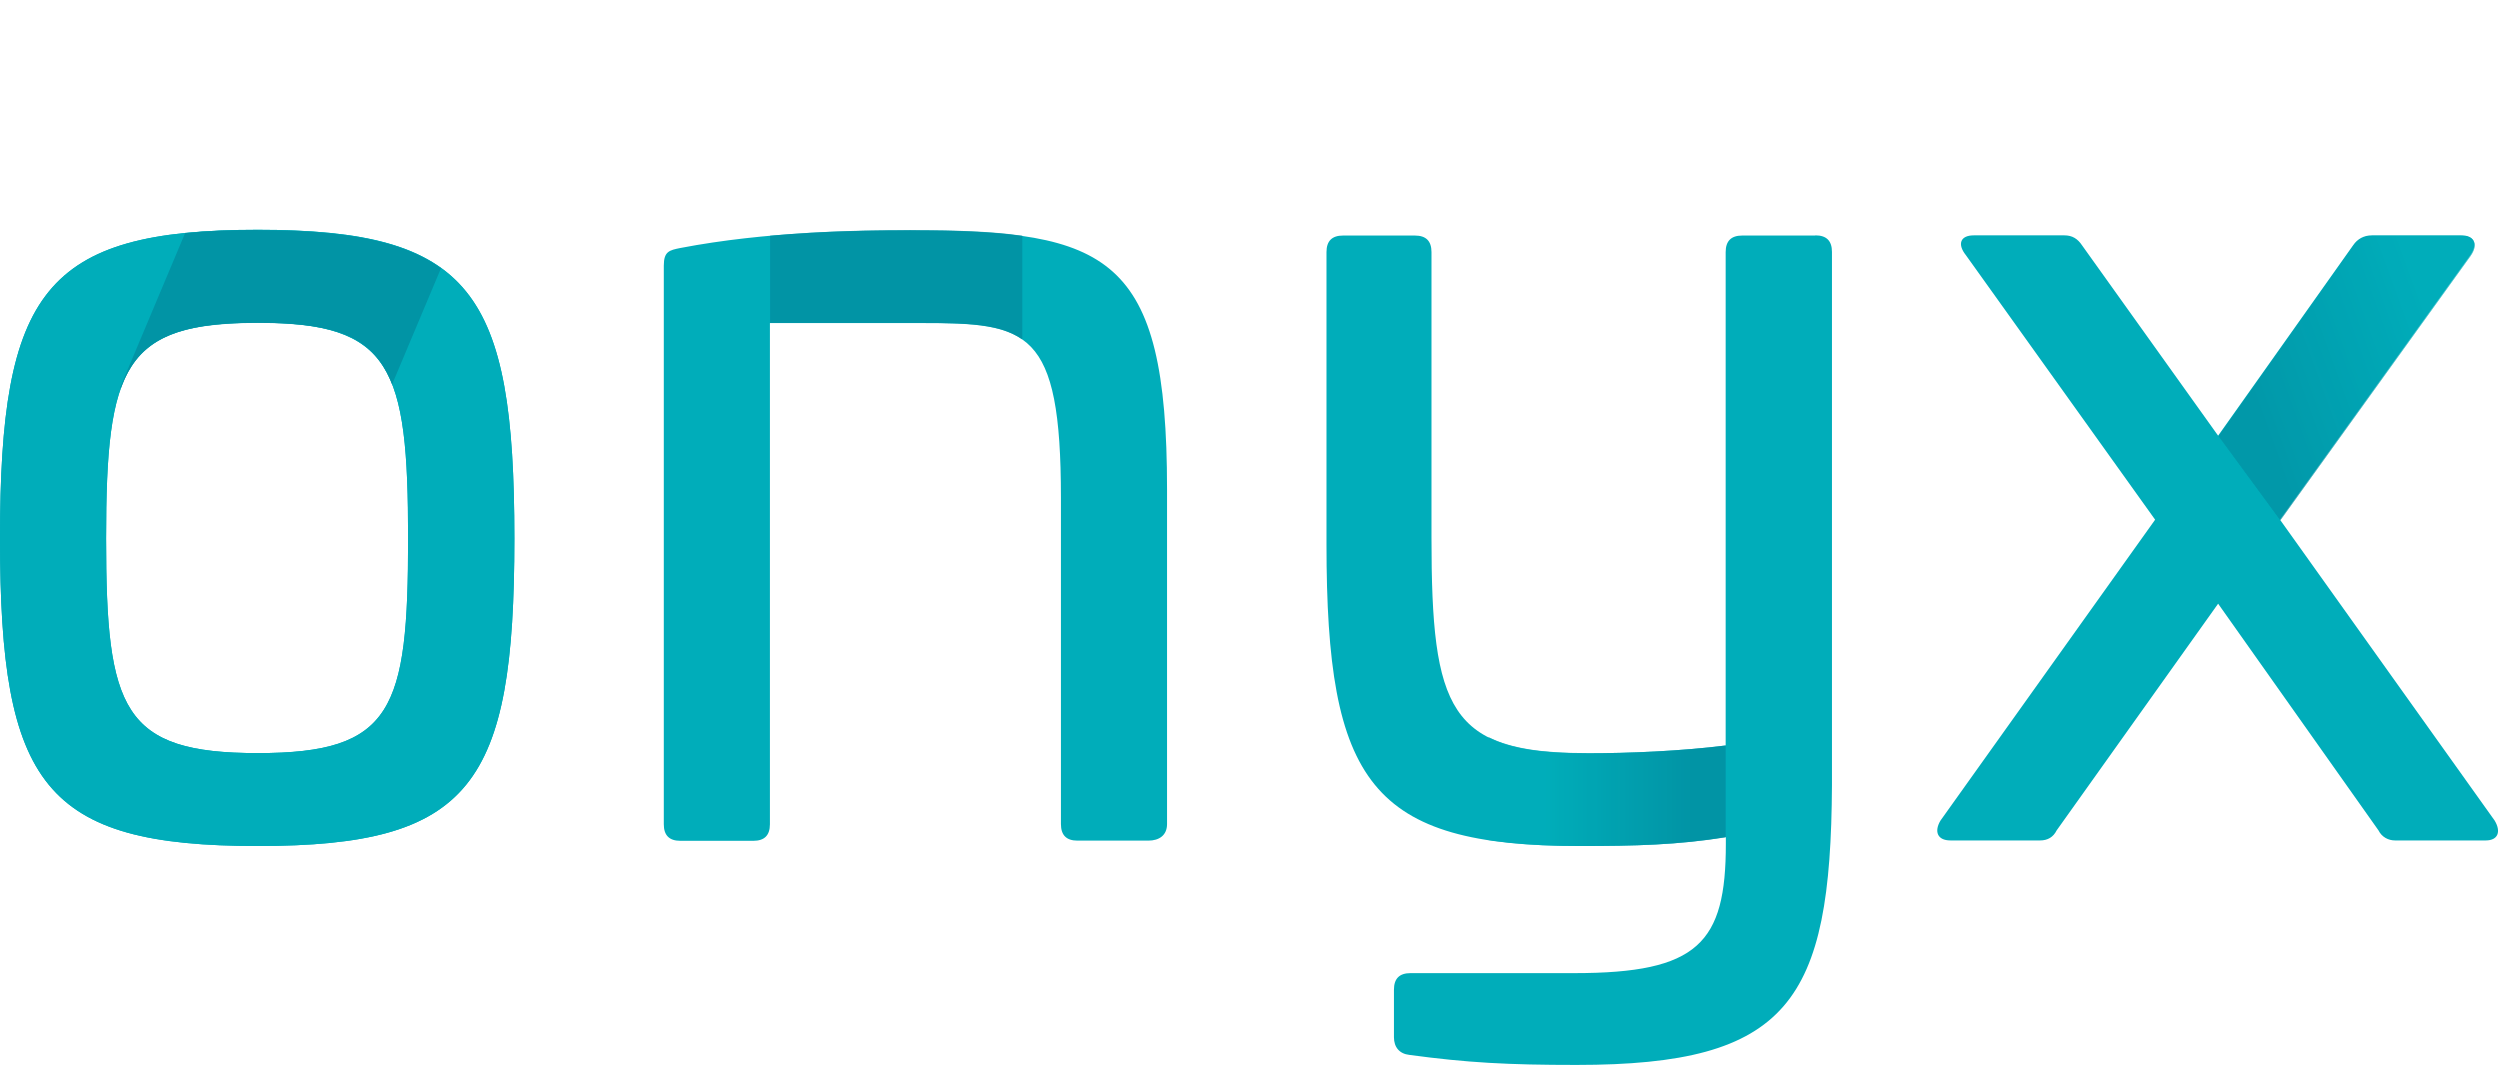
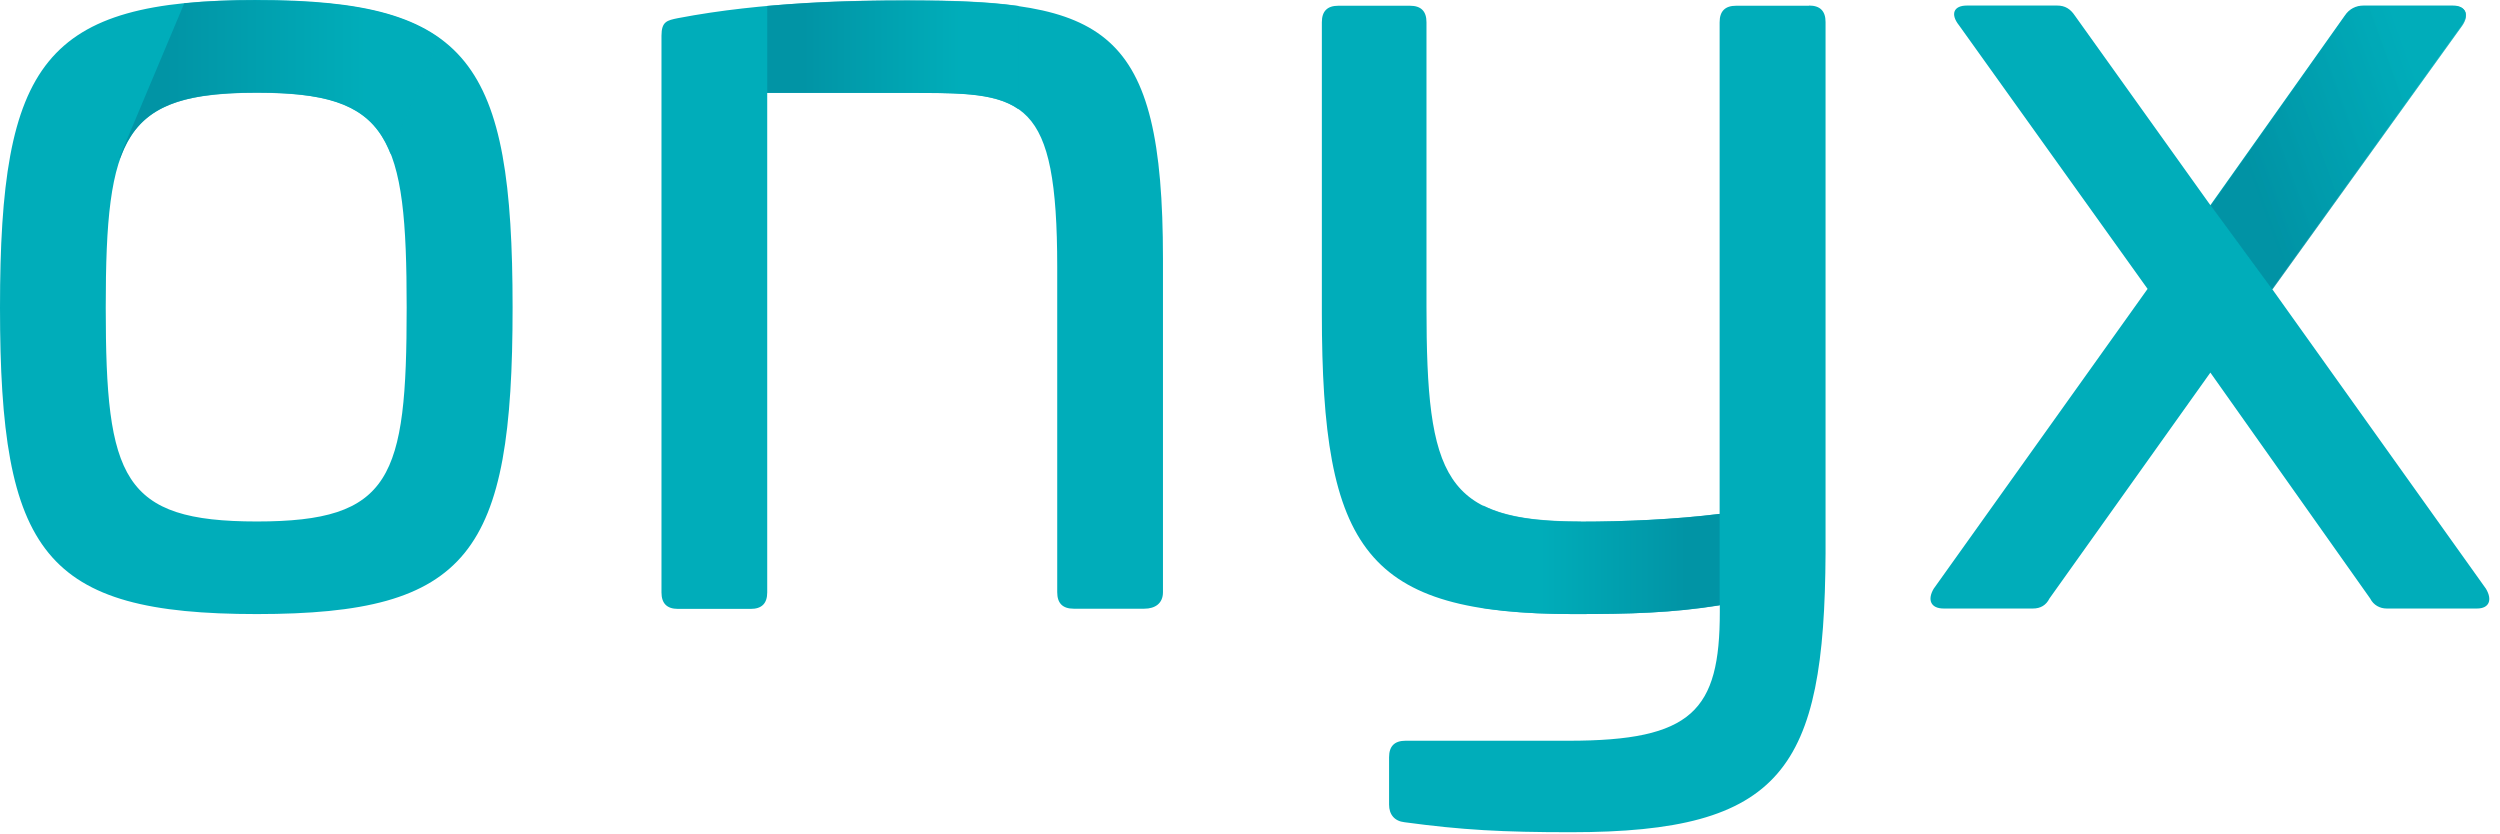
- <svg xmlns="http://www.w3.org/2000/svg" xml:space="preserve" style="fill-rule:evenodd;clip-rule:evenodd;stroke-linejoin:round;stroke-miterlimit:2" viewBox="0 0 1132 483">
-   <path d="M40.47 34.66c0 13.28-2.32 16.55-13.81 16.55s-13.87-3.27-13.87-16.55 2.38-16.61 13.87-16.61 13.81 3.33 13.81 16.61m-21.97 0c0 9.23.89 11.55 8.16 11.55s8.09-2.32 8.09-11.55-.89-11.61-8.09-11.61-8.16 2.32-8.16 11.61m57.09-2.67v18.04c0 .6-.42.89-1.01.89h-3.81c-.6 0-.89-.3-.89-.89V32.47c0-9.11-1.79-9.4-7.5-9.4h-8.16v26.97c0 .6-.3.89-.89.89H49.4c-.6 0-.89-.3-.89-.89V19.98c0-.77.3-.83.89-.95 4.64-.89 9.52-.95 12.38-.95 10.65 0 13.81 1.31 13.81 13.93zm34.89-13.64c.6 0 .89.3.89.89v28.69c-.06 11.67-2.32 15.06-13.75 15.06-3.69 0-5.89-.12-8.99-.54-.54-.06-.83-.42-.83-.95v-2.56c0-.6.3-.89.89-.89h8.81c6.67 0 8.16-1.61 8.16-6.96v-.36c-2.56.42-4.88.48-7.86.48-11.25 0-13.63-3.39-13.63-16.25V19.25c0-.6.3-.89.89-.89h3.87c.6 0 .89.3.89.89v15.36c0 9.28.95 11.61 8.33 11.61 2.32 0 5.12-.12 7.5-.42V19.25c0-.6.3-.89.89-.89h3.93zm34.76 0c.71 0 .89.48.48 1.07l-10.24 14.23 11.55 16.19c.36.6.18 1.07-.48 1.07h-4.88c-.36 0-.71-.18-.89-.54l-8.63-12.2-8.69 12.2c-.18.36-.48.54-.89.54h-4.82c-.71 0-.89-.48-.54-1.07l11.55-16.19-10.18-14.23c-.48-.6-.3-1.07.42-1.07h4.88c.42 0 .71.18.95.54l7.32 10.24 7.26-10.24c.24-.36.6-.54 1.01-.54z" style="fill:#00adba;fill-rule:nonzero" transform="translate(-107.623 -47.836)scale(8.41461)" />
-   <g opacity=".64">
-     <path d="m132.18 29.15 7.25-10.23c.24-.36.59-.54 1.01-.54h4.82c.71 0 .89.48.48 1.07L135.5 33.68" style="fill:url(#a);fill-rule:nonzero" transform="translate(-107.623 -47.836)scale(8.41461)" />
-     <path d="m132.18 29.15 7.25-10.23c.24-.36.59-.54 1.01-.54h4.82c.71 0 .89.48.48 1.07L135.5 33.68l-3.33-4.53z" style="fill:url(#b);fill-rule:nonzero" transform="translate(-107.623 -47.836)scale(8.41461)" />
-   </g>
-   <path d="M98.16 46.21c-2.35 0-4.04-.24-5.27-.86v5.54c1.42.22 3.03.32 4.91.32 2.97 0 5.29-.06 7.85-.47V45.8c-2.38.3-5.18.42-7.5.42z" opacity=".8" style="fill:url(#c);fill-rule:nonzero" transform="translate(-107.623 -47.836)scale(8.41461)" />
-   <path d="M54.23 23.06h8.14c2.5 0 4.25.06 5.43.89v-5.58c-1.67-.24-3.66-.3-6.02-.3-1.86 0-4.59.03-7.55.3v4.7z" style="fill:url(#d);fill-rule:nonzero" transform="translate(-107.623 -47.836)scale(8.41461)" />
-   <path d="M40.47 34.66c0 13.28-2.32 16.55-13.81 16.55s-13.87-3.27-13.87-16.55 2.38-16.61 13.87-16.61 13.81 3.33 13.81 16.61m-21.97 0c0 9.23.89 11.55 8.16 11.55s8.09-2.32 8.09-11.55-.89-11.61-8.09-11.61-8.16 2.32-8.16 11.61" style="fill:#00adba;fill-rule:nonzero" transform="translate(-107.623 -47.836)scale(8.41461)" />
-   <path d="M26.66 18.06c-1.44 0-2.74.05-3.91.17l-3.5 8.32.05.02c.96-2.66 3.01-3.51 7.36-3.51s6.25.8 7.23 3.31l2.63-6.25c-2.1-1.51-5.24-2.05-9.86-2.05z" style="fill:url(#e);fill-rule:nonzero" transform="translate(-107.623 -47.836)scale(8.41461)" />
+ <svg xmlns="http://www.w3.org/2000/svg" xml:space="preserve" style="fill-rule:evenodd;clip-rule:evenodd;stroke-linejoin:round;stroke-miterlimit:2" viewBox="0 0 135 45">
+   <path d="M40.47 34.66c0 13.28-2.32 16.55-13.81 16.55s-13.87-3.27-13.87-16.55 2.38-16.61 13.87-16.61 13.81 3.33 13.81 16.61m-21.97 0c0 9.23.89 11.55 8.16 11.55s8.09-2.32 8.09-11.55-.89-11.61-8.09-11.61-8.16 2.32-8.16 11.61m57.09-2.67v18.04c0 .6-.42.89-1.01.89h-3.81c-.6 0-.89-.3-.89-.89V32.47c0-9.11-1.79-9.4-7.5-9.4h-8.16v26.97c0 .6-.3.89-.89.89H49.4c-.6 0-.89-.3-.89-.89V19.98c0-.77.3-.83.89-.95 4.64-.89 9.52-.95 12.38-.95 10.65 0 13.81 1.31 13.81 13.93zm34.89-13.64c.6 0 .89.3.89.89v28.69c-.06 11.67-2.32 15.06-13.75 15.06-3.69 0-5.89-.12-8.99-.54-.54-.06-.83-.42-.83-.95v-2.56c0-.6.3-.89.89-.89h8.81c6.67 0 8.16-1.61 8.16-6.96v-.36c-2.56.42-4.88.48-7.86.48-11.25 0-13.63-3.39-13.63-16.25V19.25c0-.6.3-.89.89-.89h3.87c.6 0 .89.3.89.89v15.36c0 9.28.95 11.61 8.33 11.61 2.32 0 5.12-.12 7.5-.42V19.25c0-.6.3-.89.89-.89h3.93zm34.76 0c.71 0 .89.48.48 1.07l-10.24 14.23 11.55 16.19c.36.6.18 1.07-.48 1.07h-4.88c-.36 0-.71-.18-.89-.54l-8.63-12.2-8.69 12.2c-.18.36-.48.54-.89.54h-4.82c-.71 0-.89-.48-.54-1.07l11.55-16.19-10.18-14.23c-.48-.6-.3-1.07.42-1.07h4.88c.42 0 .71.18.95.54l7.32 10.24 7.26-10.24c.24-.36.6-.54 1.01-.54z" style="fill:#00adba;fill-rule:nonzero" transform="translate(-12.79 -18.05)" />
+   <path d="m132.18 29.15 7.25-10.23c.24-.36.59-.54 1.01-.54h4.82c.71 0 .89.48.48 1.07L135.5 33.68" style="fill:url(#a);fill-rule:nonzero" transform="translate(-12.79 -18.05)" />
+   <path d="m132.18 29.15 7.25-10.23c.24-.36.59-.54 1.01-.54h4.82c.71 0 .89.48.48 1.07L135.5 33.68l-3.33-4.53z" style="fill:url(#b);fill-rule:nonzero" transform="translate(-12.79 -18.05)" />
+   <path d="M98.16 46.21c-2.35 0-4.04-.24-5.27-.86v5.54c1.42.22 3.03.32 4.91.32 2.97 0 5.29-.06 7.85-.47V45.8c-2.38.3-5.18.42-7.5.42z" style="fill:url(#c);fill-rule:nonzero" transform="translate(-12.79 -18.05)" />
+   <path d="M54.23 23.06h8.14c2.5 0 4.25.06 5.43.89v-5.58c-1.67-.24-3.66-.3-6.02-.3-1.86 0-4.59.03-7.55.3v4.7z" style="fill:url(#d);fill-rule:nonzero" transform="translate(-12.8 -18.05)" />
+   <path d="M26.66 18.06c-1.44 0-2.74.05-3.91.17l-3.5 8.32.05.02c.96-2.66 3.01-3.51 7.36-3.51s6.25.8 7.23 3.31l2.63-6.25c-2.1-1.51-5.24-2.05-9.86-2.05z" style="fill:url(#e);fill-rule:nonzero" transform="translate(-12.8 -18.05)" />
  <defs>
    <linearGradient id="a" x1="0" x2="1" y1="0" y2="0" gradientTransform="rotate(-20 146.025 -359.997)scale(16.5)" gradientUnits="userSpaceOnUse">
-       <stop offset="0" style="stop-color:#018da0;stop-opacity:1" />
-       <stop offset=".14" style="stop-color:#018da0;stop-opacity:1" />
-       <stop offset=".77" style="stop-color:#00adba;stop-opacity:1" />
-       <stop offset="1" style="stop-color:#00adba;stop-opacity:1" />
+       <stop offset="0" style="stop-color:#018da0;stop-opacity:.64" />
+       <stop offset=".14" style="stop-color:#018da0;stop-opacity:.64" />
+       <stop offset=".77" style="stop-color:#00adba;stop-opacity:.64" />
+       <stop offset="1" style="stop-color:#00adba;stop-opacity:.64" />
    </linearGradient>
    <linearGradient id="b" x1="0" x2="1" y1="0" y2="0" gradientTransform="rotate(-20 146.025 -359.997)scale(16.5)" gradientUnits="userSpaceOnUse">
+       <stop offset="0" style="stop-color:#018da0;stop-opacity:.51" />
+       <stop offset=".14" style="stop-color:#018da0;stop-opacity:.51" />
+       <stop offset=".77" style="stop-color:#00adba;stop-opacity:.51" />
+       <stop offset="1" style="stop-color:#00adba;stop-opacity:.51" />
+     </linearGradient>
+     <linearGradient id="c" x1="0" x2="1" y1="0" y2="0" gradientTransform="translate(92.89 48.28)scale(12.76)" gradientUnits="userSpaceOnUse">
+       <stop offset="0" style="stop-color:#00adba;stop-opacity:.8" />
+       <stop offset=".23" style="stop-color:#00adba;stop-opacity:.8" />
+       <stop offset=".86" style="stop-color:#018da0;stop-opacity:.8" />
+       <stop offset="1" style="stop-color:#018da0;stop-opacity:.8" />
+     </linearGradient>
+     <linearGradient id="d" x1="0" x2="1" y1="0" y2="0" gradientTransform="translate(54.23 21)scale(13.57)" gradientUnits="userSpaceOnUse">
      <stop offset="0" style="stop-color:#018da0;stop-opacity:.8" />
      <stop offset=".14" style="stop-color:#018da0;stop-opacity:.8" />
      <stop offset=".77" style="stop-color:#00adba;stop-opacity:.8" />
      <stop offset="1" style="stop-color:#00adba;stop-opacity:.8" />
    </linearGradient>
-     <linearGradient id="c" x1="0" x2="1" y1="0" y2="0" gradientTransform="translate(92.89 48.28)scale(12.76)" gradientUnits="userSpaceOnUse">
-       <stop offset="0" style="stop-color:#00adba;stop-opacity:1" />
-       <stop offset=".23" style="stop-color:#00adba;stop-opacity:1" />
-       <stop offset=".86" style="stop-color:#018da0;stop-opacity:1" />
-       <stop offset="1" style="stop-color:#018da0;stop-opacity:1" />
-     </linearGradient>
-     <linearGradient id="d" x1="0" x2="1" y1="0" y2="0" gradientTransform="translate(790.131 141.55)scale(184.145)" gradientUnits="userSpaceOnUse">
-       <stop offset="0" style="stop-color:#018da0;stop-opacity:.8" />
-       <stop offset=".14" style="stop-color:#018da0;stop-opacity:.8" />
-       <stop offset=".77" style="stop-color:#00adba;stop-opacity:.8" />
-       <stop offset="1" style="stop-color:#00adba;stop-opacity:.8" />
-     </linearGradient>
-     <linearGradient id="e" x1="0" x2="1" y1="0" y2="0" gradientTransform="translate(351.698 207.918)scale(298.253)" gradientUnits="userSpaceOnUse">
+     <linearGradient id="e" x1="0" x2="1" y1="0" y2="0" gradientTransform="translate(19.25 22.31)scale(17.27)" gradientUnits="userSpaceOnUse">
      <stop offset="0" style="stop-color:#018da0;stop-opacity:.8" />
      <stop offset=".14" style="stop-color:#018da0;stop-opacity:.8" />
      <stop offset=".77" style="stop-color:#00adba;stop-opacity:.8" />
      <stop offset="1" style="stop-color:#00adba;stop-opacity:.8" />
    </linearGradient>
  </defs>
</svg>
